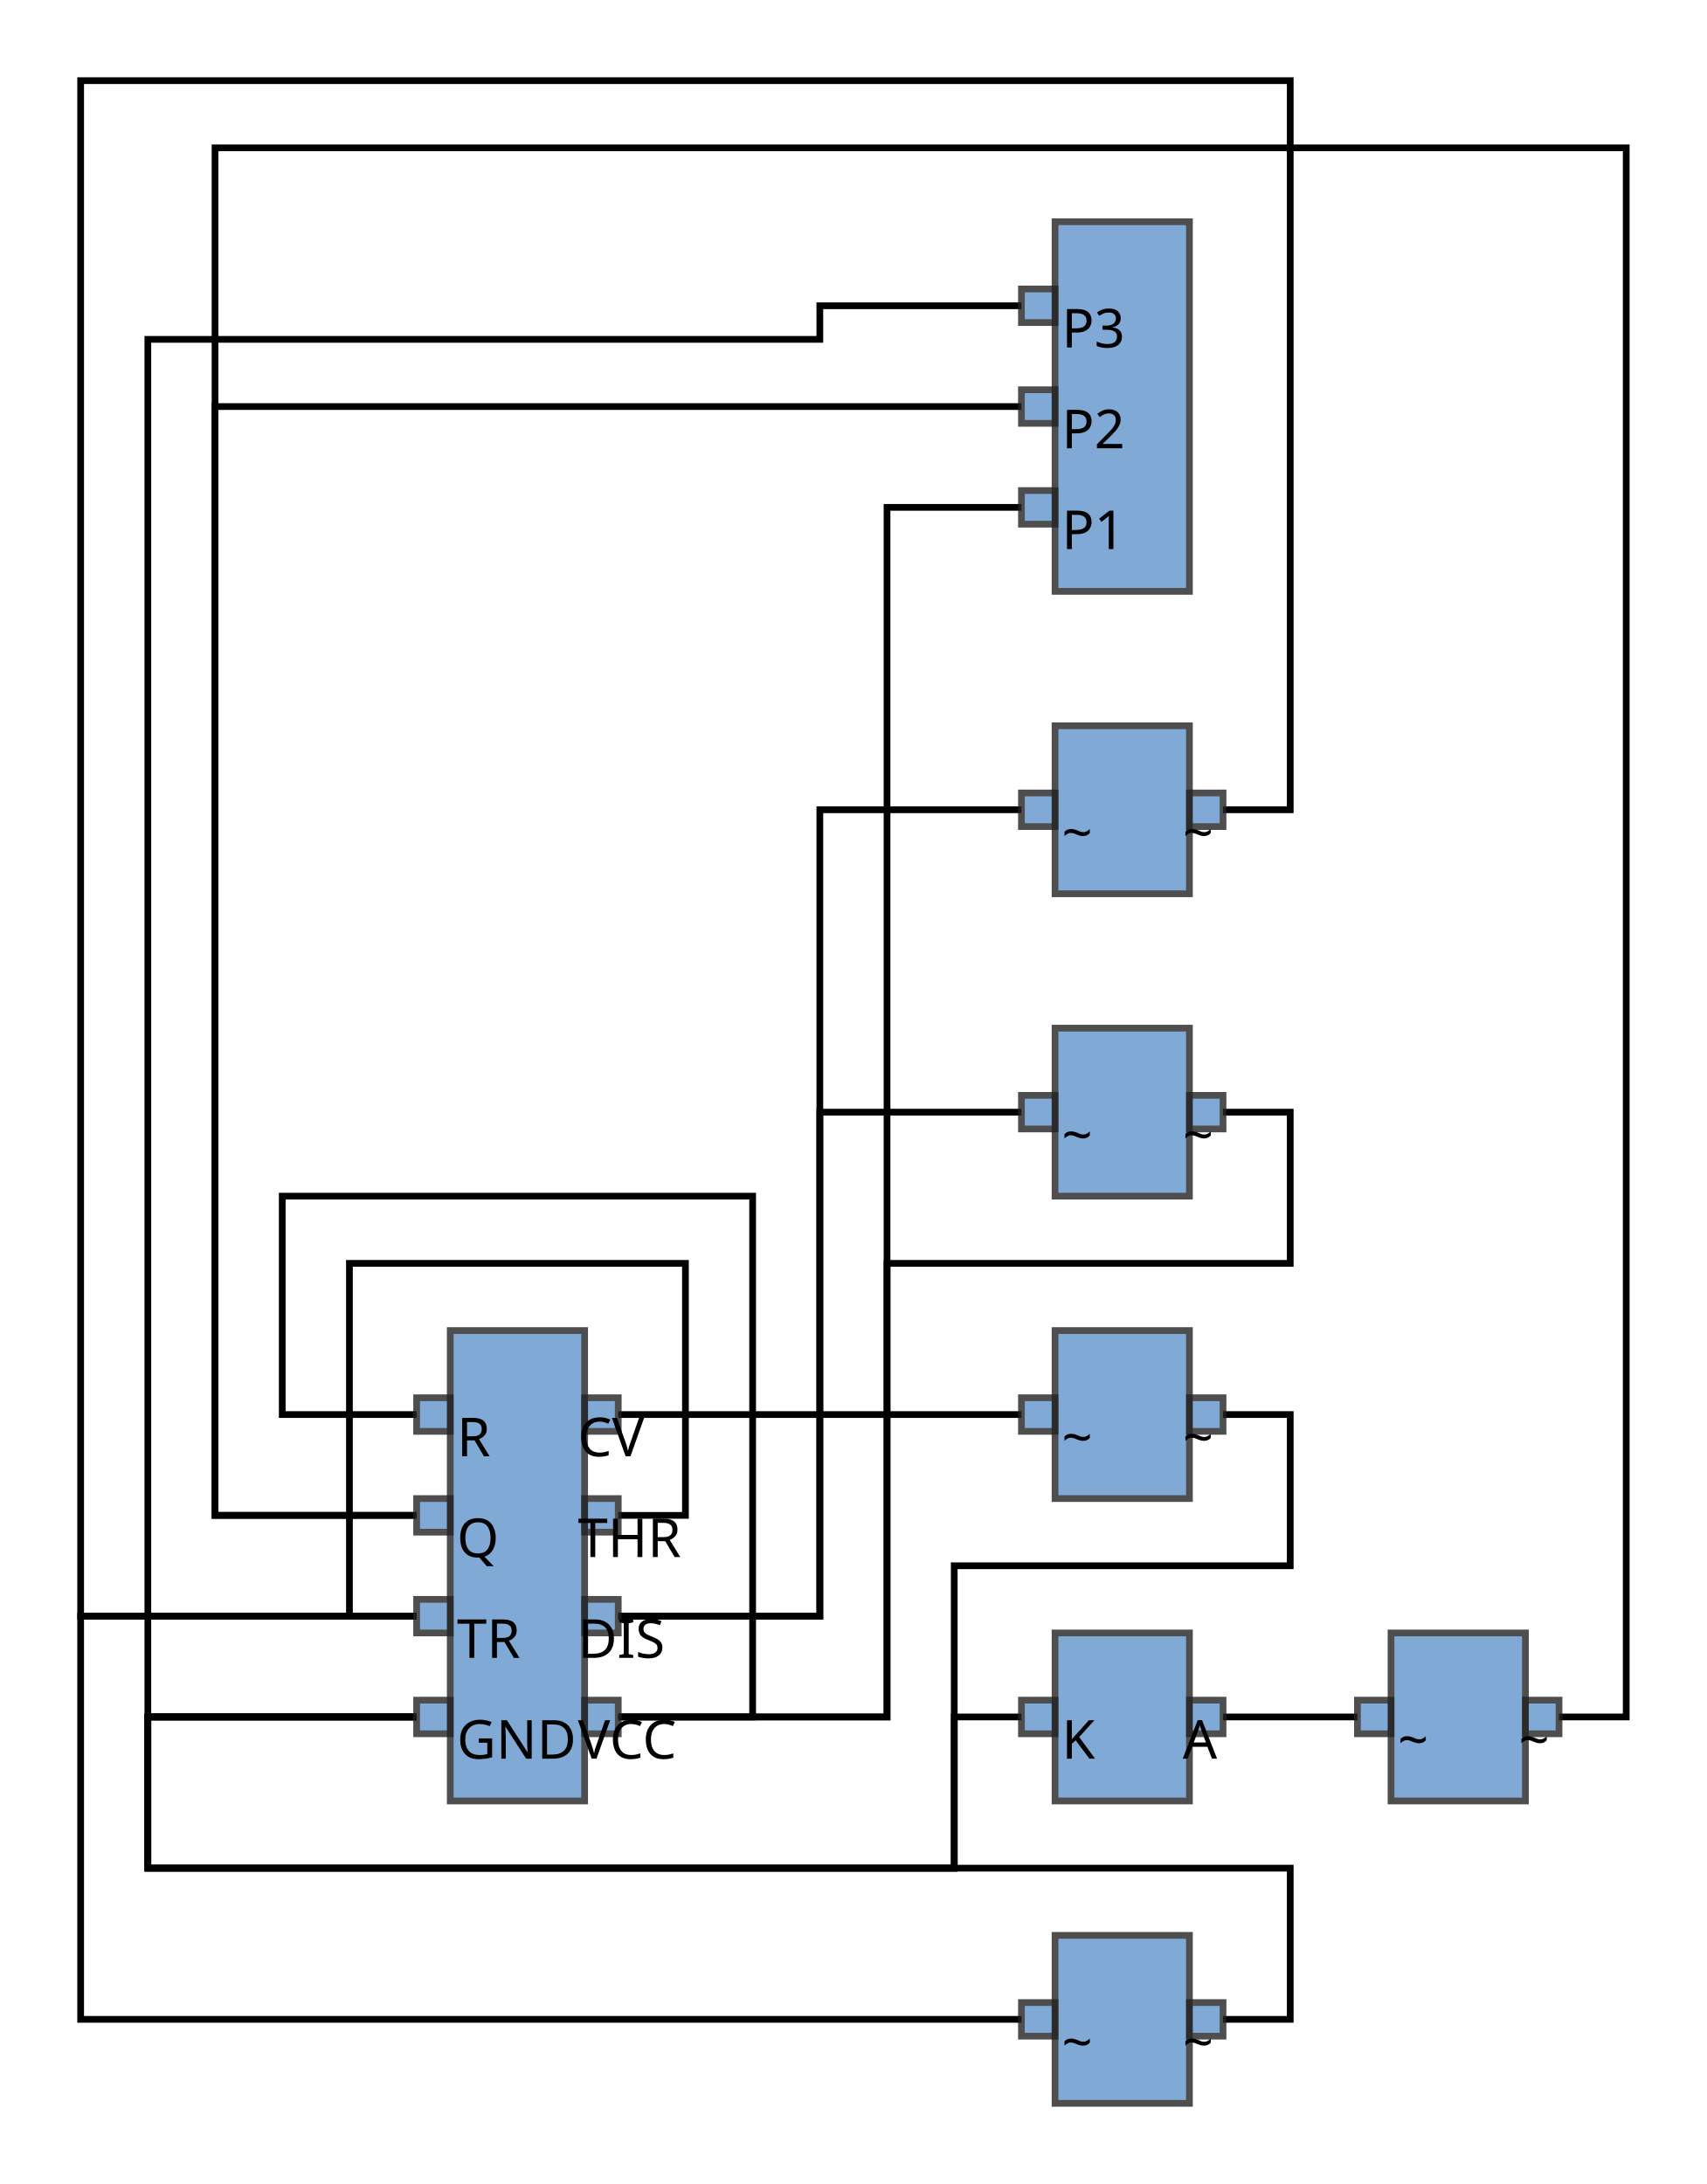
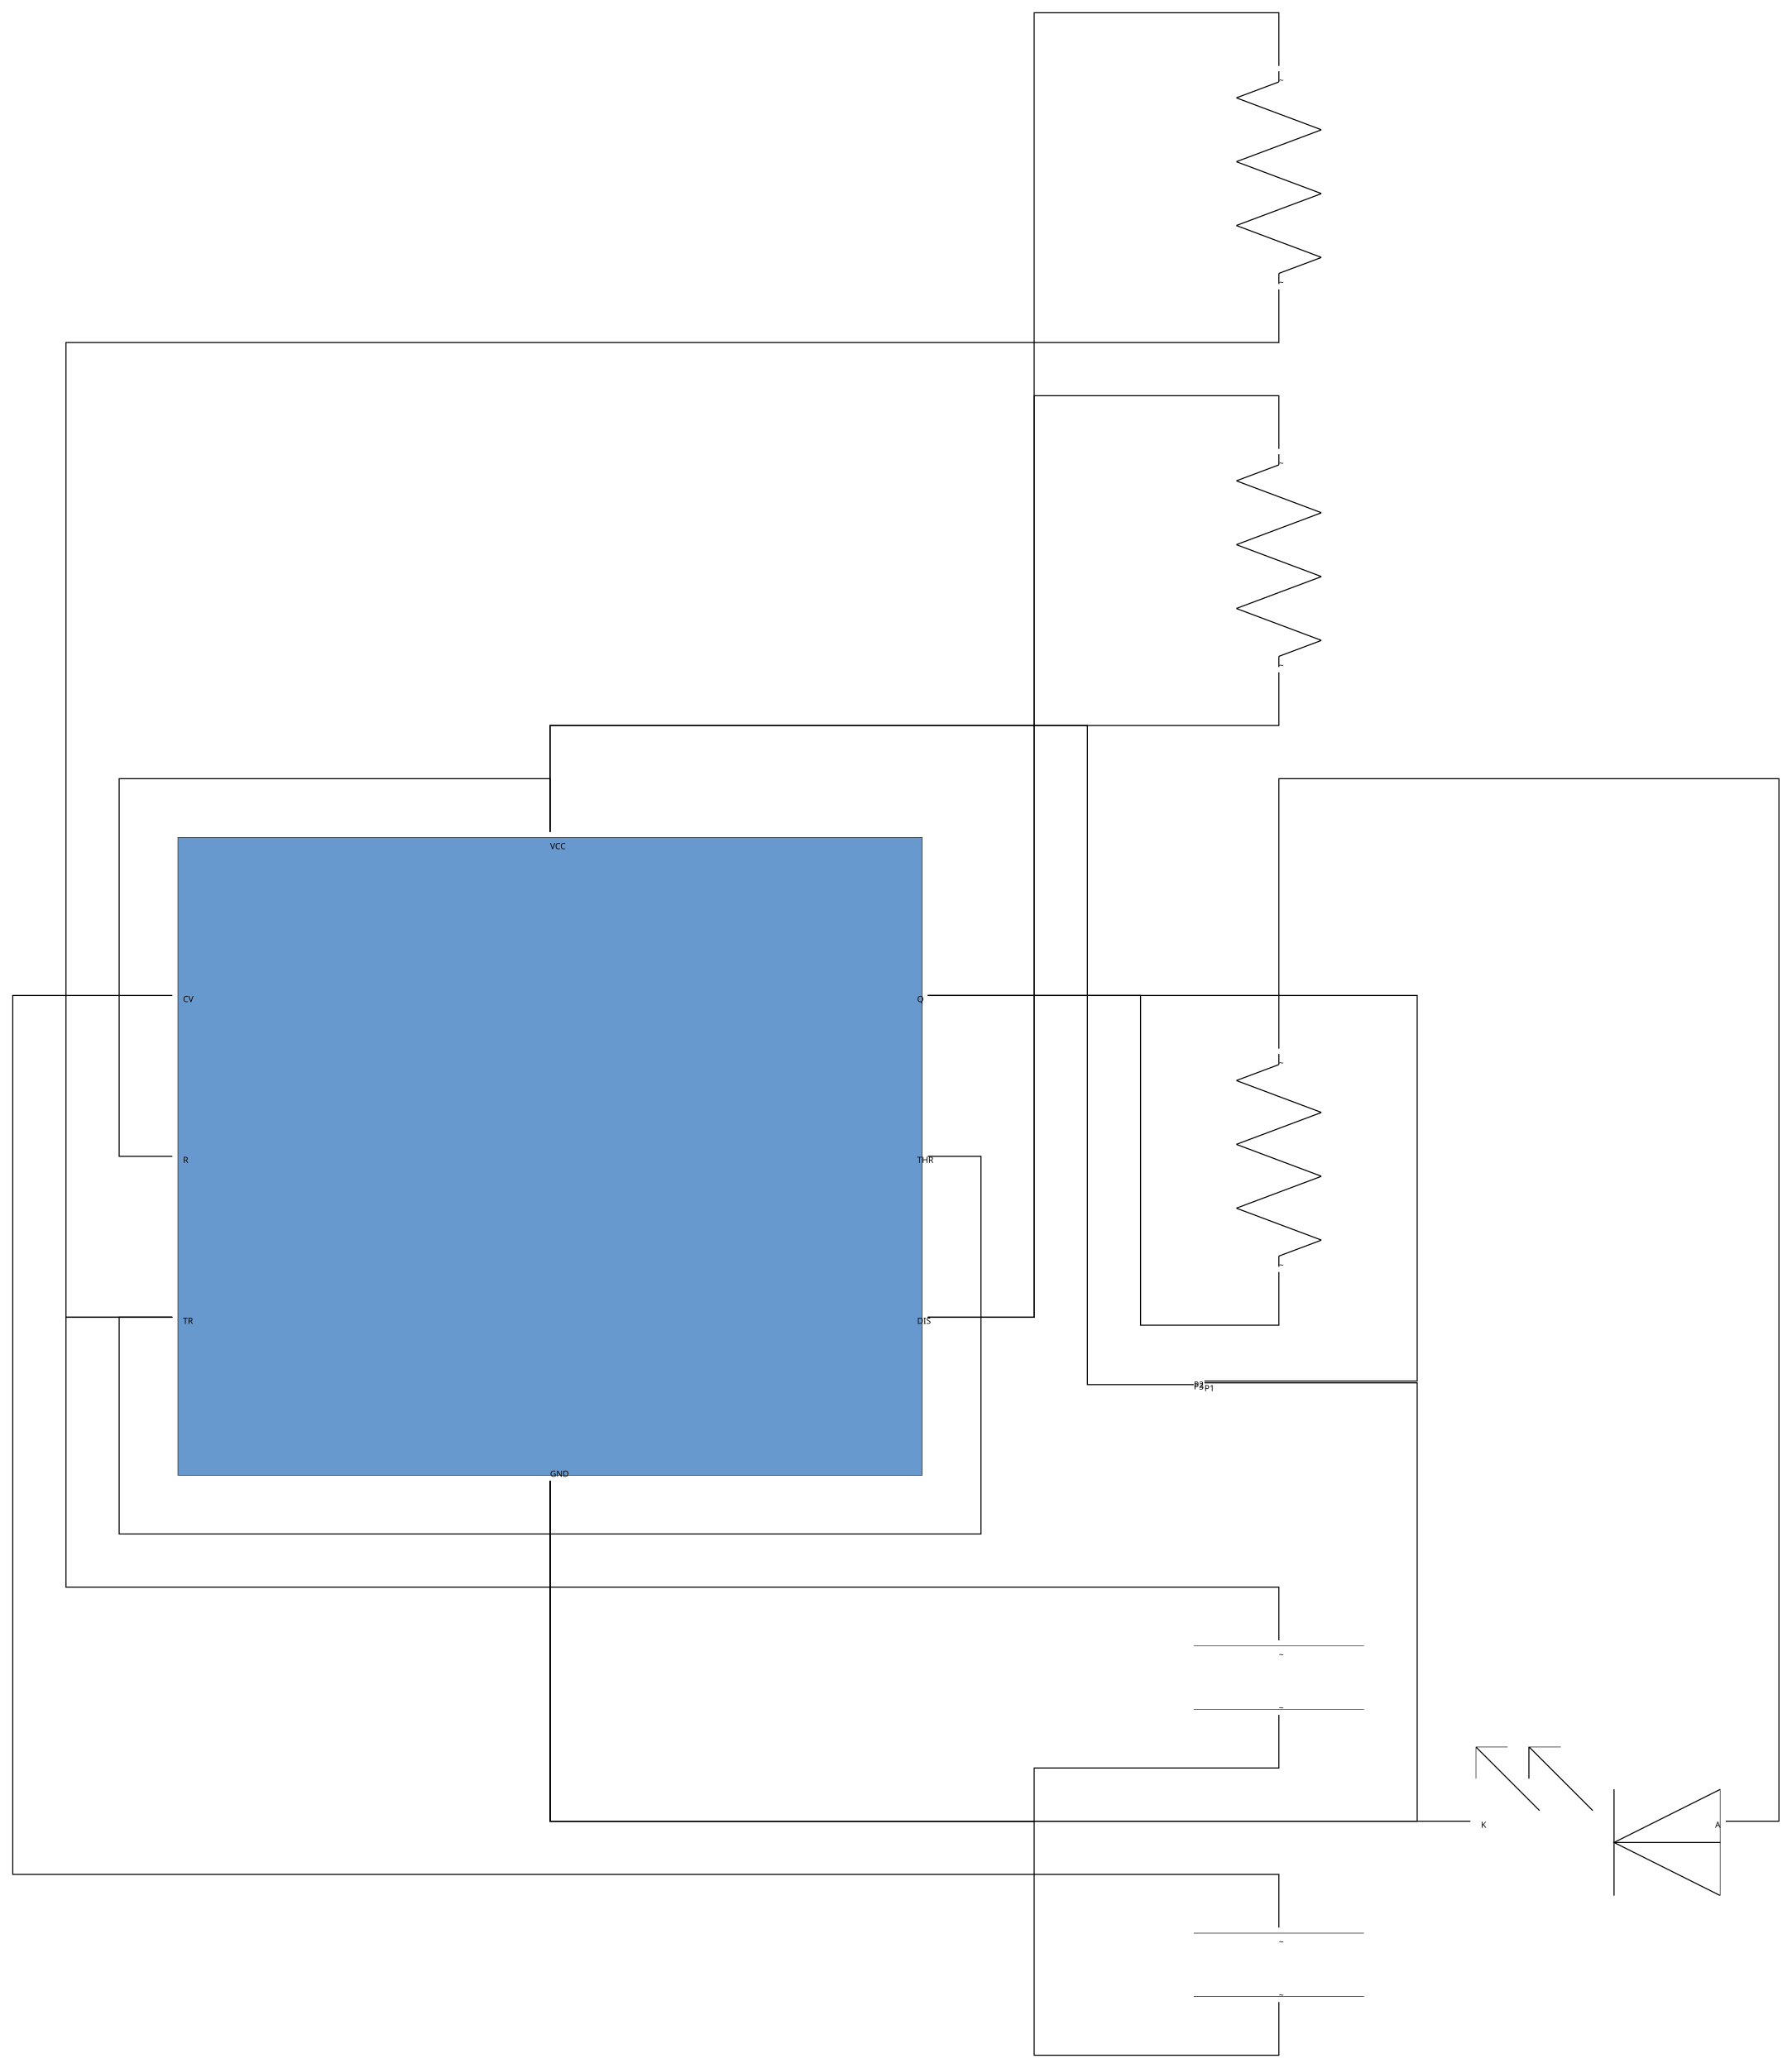
- <svg xmlns="http://www.w3.org/2000/svg" version="1.1" width="254" height="325">
+ <svg xmlns="http://www.w3.org/2000/svg" version="1.1" width="1684" height="1944">
  <defs>
    <style type="text/css">
      
        rect {
          opacity: 0.8;
          fill: #6094CC;
          stroke-width: 1;
          stroke: #222222;
        }
        rect.port {
          opacity: 1;
          fill: #326CB2;
        }
        text {
          font-size: 10px;
          font-family: sans-serif;
          /* in elk's coordinates "hanging" would be the correct value" */
          dominant-baseline: hanging;
          text-align: left;
        }
        g.port &gt; text {
          font-size: 8px;
        }
        polyline {
          fill: none;
          stroke: black;
          stroke-width: 1;
        }
        path {
          fill: none;
          stroke: black;
          stroke-width: 1;
        }
+         svg {
+           vector-effect="non-scaling-stroke"
+         }
      
    </style>
    <marker id="arrow" markerWidth="10" markerHeight="8" refX="10" refY="4" orient="auto">
      <path d="M0,7 L10,4 L0,1 L0,7" style="fill: #000000;" />
    </marker>
  </defs>
  <g>
-     <polyline points="92,255.5 112,255.5 112,178 42,178 42,210.5 62,210.5" id="e_U1_8_U1_4" class="edge" />
-     <polyline points="92,255.5 132,255.5 132,75.5 152,75.5" id="e_U1_8_PinHead8_1" class="edge" />
-     <polyline points="92,255.5 132,255.5 132,188 192,188 192,165.5 182,165.5" id="e_U1_8_R2_2" class="edge" />
-     <polyline points="62,255.5 22,255.5 22,50.5 122,50.5 122,45.5 152,45.5" id="e_U1_1_PinHead8_3" class="edge" />
-     <polyline points="62,255.5 22,255.5 22,278 142,278 142,233 192,233 192,210.5 182,210.5" id="e_U1_1_C5_2" class="edge" />
-     <polyline points="62,255.5 22,255.5 22,278 192,278 192,300.5 182,300.5" id="e_U1_1_C4_2" class="edge" />
-     <polyline points="62,255.5 22,255.5 22,278 142,278 142,255.5 152,255.5" id="e_U1_1_D6_1" class="edge" />
-     <polyline points="62,240.5 52,240.5 52,188 102,188 102,225.5 92,225.5" id="e_U1_2_U1_6" class="edge" />
-     <polyline points="62,240.5 12,240.5 12,12 192,12 192,120.5 182,120.5" id="e_U1_2_R3_2" class="edge" />
-     <polyline points="62,240.5 12,240.5 12,300.5 152,300.5" id="e_U1_2_C4_1" class="edge" />
-     <polyline points="92,240.5 122,240.5 122,165.5 152,165.5" id="e_U1_7_R2_1" class="edge" />
-     <polyline points="92,240.5 122,240.5 122,120.5 152,120.5" id="e_U1_7_R3_1" class="edge" />
-     <polyline points="92,210.5 152,210.5" id="e_U1_5_C5_1" class="edge" />
-     <polyline points="202,255.5 182,255.5" id="e_R7_1_D6_2" class="edge" />
-     <polyline points="62,225.5 32,225.5 32,60.5 152,60.5" id="e_U1_3_PinHead8_2" class="edge" />
-     <polyline points="62,225.5 32,225.5 32,22 242,22 242,255.5 232,255.5" id="e_U1_3_R7_2" class="edge" />
-     <rect id="PinHead8" class="node" x="157" y="33" width="20" height="55" />
-     <g transform="translate(157,33)">
-       <rect id="PinHead8_1" class="node" x="-5" y="40" width="5" height="5" />
-       <g id="PinHead8_1" class="port" transform="translate(-5,40)">
-         <text id="lbl_PinHead8_1" class="label" x="6" y="2.5" width="0" height="0">
+     <polyline points="517,782 517,732 112,732 112,1087 162,1087" id="e_U1_8_U1_4" class="edge" />
+     <polyline points="517,782 517,682 1022,682 1022,1301.583 1122,1301.583" id="e_U1_8_PinHead8_1" class="edge" />
+     <polyline points="517,782 517,682 1202,682 1202,632" id="e_U1_8_R2_2" class="edge" />
+     <polyline points="517,1392 517,1712 1332,1712 1332,1299.917 1132,1299.917" id="e_U1_1_PinHead8_3" class="edge" />
+     <polyline points="517,1392 517,1712 972,1712 972,1932 1202,1932 1202,1882" id="e_U1_1_C5_2" class="edge" />
+     <polyline points="517,1392 517,1712 972,1712 972,1662 1202,1662 1202,1612" id="e_U1_1_C4_2" class="edge" />
+     <polyline points="517,1392 517,1712 1382,1712" id="e_U1_1_D6_1" class="edge" />
+     <polyline points="162,1238.25 112,1238.25 112,1442 922,1442 922,1087 872,1087" id="e_U1_2_U1_6" class="edge" />
+     <polyline points="162,1238.25 62,1238.25 62,322 1202,322 1202,272" id="e_U1_2_R3_2" class="edge" />
+     <polyline points="162,1238.25 62,1238.25 62,1492 1202,1492 1202,1542" id="e_U1_2_C4_1" class="edge" />
+     <polyline points="872,1238.25 972,1238.25 972,372 1202,372 1202,422" id="e_U1_7_R2_1" class="edge" />
+     <polyline points="872,1238.25 972,1238.25 972,12 1202,12 1202,62" id="e_U1_7_R3_1" class="edge" />
+     <polyline points="162,935.75 12,935.75 12,1762 1202,1762 1202,1812" id="e_U1_5_C5_1" class="edge" />
+     <polyline points="1202,985.75 1202,732 1672,732 1672,1712 1622,1712" id="e_R7_1_D6_2" class="edge" />
+     <polyline points="872,935.75 1332,935.75 1332,1298.25 1132,1298.25" id="e_U1_3_PinHead8_2" class="edge" />
+     <polyline points="872,935.75 1072,935.75 1072,1245.75 1202,1245.75 1202,1195.75" id="e_U1_3_R7_2" class="edge" />
+     <rect id="PinHead8" class="node" x="1127" y="1299.083" width="0" height="0" />
+     <g transform="translate(1127,1299.083)">
+       <g id="PinHead8_1" class="port" transform="translate(-5,0)">
+         <text id="lbl_PinHead8_1" class="label" x="10" y="2.5" width="0" height="0">
          P1
        </text>
      </g>
-       <rect id="PinHead8_2" class="node" x="-5" y="25" width="5" height="5" />
-       <g id="PinHead8_2" class="port" transform="translate(-5,25)">
-         <text id="lbl_PinHead8_2" class="label" x="6" y="2.5" width="0" height="0">
+       <g id="PinHead8_2" class="port" transform="translate(0,-3.333333)">
+         <text id="lbl_PinHead8_2" class="label" x="-5" y="2.5" width="0" height="0">
          P2
        </text>
      </g>
-       <rect id="PinHead8_3" class="node" x="-5" y="10" width="5" height="5" />
-       <g id="PinHead8_3" class="port" transform="translate(-5,10)">
-         <text id="lbl_PinHead8_3" class="label" x="6" y="2.5" width="0" height="0">
+       <g id="PinHead8_3" class="port" transform="translate(0,-1.666667)">
+         <text id="lbl_PinHead8_3" class="label" x="-5" y="2.5" width="0" height="0">
          P3
        </text>
      </g>
    </g>
-     <rect id="R7" class="node" x="207" y="243" width="20" height="25" />
-     <g transform="translate(207,243)">
-       <rect id="R7_1" class="node" x="-5" y="10" width="5" height="5" />
-       <g id="R7_1" class="port" transform="translate(-5,10)">
-         <text id="lbl_R7_1" class="label" x="6" y="2.5" width="0" height="0">
-           ~
-         </text>
-       </g>
-       <rect id="R7_2" class="node" x="20" y="10" width="5" height="5" />
-       <g id="R7_2" class="port" transform="translate(20,10)">
-         <text id="lbl_R7_2" class="label" x="-1" y="2.5" width="0" height="0">
-           ~
-         </text>
-       </g>
-     </g>
-     <rect id="C5" class="node" x="157" y="198" width="20" height="25" />
-     <g transform="translate(157,198)">
-       <rect id="C5_1" class="node" x="-5" y="10" width="5" height="5" />
-       <g id="C5_1" class="port" transform="translate(-5,10)">
-         <text id="lbl_C5_1" class="label" x="6" y="2.5" width="0" height="0">
-           ~
-         </text>
-       </g>
-       <rect id="C5_2" class="node" x="20" y="10" width="5" height="5" />
-       <g id="C5_2" class="port" transform="translate(20,10)">
-         <text id="lbl_C5_2" class="label" x="-1" y="2.5" width="0" height="0">
-           ~
-         </text>
-       </g>
-     </g>
-     <rect id="C4" class="node" x="157" y="288" width="20" height="25" />
-     <g transform="translate(157,288)">
-       <rect id="C4_1" class="node" x="-5" y="10" width="5" height="5" />
-       <g id="C4_1" class="port" transform="translate(-5,10)">
-         <text id="lbl_C4_1" class="label" x="6" y="2.5" width="0" height="0">
-           ~
-         </text>
-       </g>
-       <rect id="C4_2" class="node" x="20" y="10" width="5" height="5" />
-       <g id="C4_2" class="port" transform="translate(20,10)">
-         <text id="lbl_C4_2" class="label" x="-1" y="2.5" width="0" height="0">
-           ~
-         </text>
-       </g>
-     </g>
-     <rect id="R3" class="node" x="157" y="108" width="20" height="25" />
-     <g transform="translate(157,108)">
-       <rect id="R3_1" class="node" x="-5" y="10" width="5" height="5" />
-       <g id="R3_1" class="port" transform="translate(-5,10)">
-         <text id="lbl_R3_1" class="label" x="6" y="2.5" width="0" height="0">
-           ~
-         </text>
-       </g>
-       <rect id="R3_2" class="node" x="20" y="10" width="5" height="5" />
-       <g id="R3_2" class="port" transform="translate(20,10)">
-         <text id="lbl_R3_2" class="label" x="-1" y="2.5" width="0" height="0">
-           ~
-         </text>
-       </g>
-     </g>
-     <rect id="R2" class="node" x="157" y="153" width="20" height="25" />
-     <g transform="translate(157,153)">
-       <rect id="R2_1" class="node" x="-5" y="10" width="5" height="5" />
-       <g id="R2_1" class="port" transform="translate(-5,10)">
-         <text id="lbl_R2_1" class="label" x="6" y="2.5" width="0" height="0">
-           ~
-         </text>
-       </g>
-       <rect id="R2_2" class="node" x="20" y="10" width="5" height="5" />
-       <g id="R2_2" class="port" transform="translate(20,10)">
-         <text id="lbl_R2_2" class="label" x="-1" y="2.5" width="0" height="0">
-           ~
-         </text>
-       </g>
-     </g>
-     <rect id="U1" class="node" x="67" y="198" width="20" height="70" />
-     <g transform="translate(67,198)">
-       <rect id="U1_1" class="node" x="-5" y="55" width="5" height="5" />
-       <g id="U1_1" class="port" transform="translate(-5,55)">
-         <text id="lbl_U1_1" class="label" x="6" y="2.5" width="0" height="0">
+     <svg version="1.1" viewBox="-40 -100 80 200" x="1162" y="990.75" width="80" height="200">
+       <polyline points="0,-90 0,-100" fill="none" stroke-width="1" stroke="black" />
+       <polyline points="0,90 0,100" fill="none" stroke-width="1" stroke="black" />
+       <polyline points="0,-30 40,-45 0,-60 -40,-75 0,-90" fill="none" stroke-width="1" stroke="black" />
+       <polyline points="0,30 40,15 0,0 -40,-15 0,-30" fill="none" stroke-width="1" stroke="black" />
+       <polyline points="0,90 40,75 0,60 -40,45 0,30" fill="none" stroke-width="1" stroke="black" />
+     </svg>
+     <g transform="translate(1162,990.75)">
+       <g id="R7_1" class="port" transform="translate(37.5,-5)">
+         <text id="lbl_R7_1" class="label" x="2.5" y="10" width="0" height="0">
+           ~
+         </text>
+       </g>
+       <g id="R7_2" class="port" transform="translate(37.5,200)">
+         <text id="lbl_R7_2" class="label" x="2.5" y="-5" width="0" height="0">
+           ~
+         </text>
+       </g>
+     </g>
+     <svg version="1.1" viewBox="-80 -30 160 60" x="1122" y="1817" width="160" height="60">
+       <polyline points="-80,-30 80,-30" fill="none" stroke-width="1" stroke="black" />
+       <polyline points="-80,30 80,30" fill="none" stroke-width="1" stroke="black" />
+     </svg>
+     <g transform="translate(1122,1817)">
+       <g id="C5_1" class="port" transform="translate(77.5,-5)">
+         <text id="lbl_C5_1" class="label" x="2.5" y="10" width="0" height="0">
+           ~
+         </text>
+       </g>
+       <g id="C5_2" class="port" transform="translate(77.5,60)">
+         <text id="lbl_C5_2" class="label" x="2.5" y="-5" width="0" height="0">
+           ~
+         </text>
+       </g>
+     </g>
+     <svg version="1.1" viewBox="-80 -30 160 60" x="1122" y="1547" width="160" height="60">
+       <polyline points="-80,-30 80,-30" fill="none" stroke-width="1" stroke="black" />
+       <polyline points="-80,30 80,30" fill="none" stroke-width="1" stroke="black" />
+     </svg>
+     <g transform="translate(1122,1547)">
+       <g id="C4_1" class="port" transform="translate(77.5,-5)">
+         <text id="lbl_C4_1" class="label" x="2.5" y="10" width="0" height="0">
+           ~
+         </text>
+       </g>
+       <g id="C4_2" class="port" transform="translate(77.5,60)">
+         <text id="lbl_C4_2" class="label" x="2.5" y="-5" width="0" height="0">
+           ~
+         </text>
+       </g>
+     </g>
+     <svg version="1.1" viewBox="-40 -100 80 200" x="1162" y="67" width="80" height="200">
+       <polyline points="0,-90 0,-100" fill="none" stroke-width="1" stroke="black" />
+       <polyline points="0,90 0,100" fill="none" stroke-width="1" stroke="black" />
+       <polyline points="0,-30 40,-45 0,-60 -40,-75 0,-90" fill="none" stroke-width="1" stroke="black" />
+       <polyline points="0,30 40,15 0,0 -40,-15 0,-30" fill="none" stroke-width="1" stroke="black" />
+       <polyline points="0,90 40,75 0,60 -40,45 0,30" fill="none" stroke-width="1" stroke="black" />
+     </svg>
+     <g transform="translate(1162,67)">
+       <g id="R3_1" class="port" transform="translate(37.5,-5)">
+         <text id="lbl_R3_1" class="label" x="2.5" y="10" width="0" height="0">
+           ~
+         </text>
+       </g>
+       <g id="R3_2" class="port" transform="translate(37.5,200)">
+         <text id="lbl_R3_2" class="label" x="2.5" y="-5" width="0" height="0">
+           ~
+         </text>
+       </g>
+     </g>
+     <svg version="1.1" viewBox="-40 -100 80 200" x="1162" y="427" width="80" height="200">
+       <polyline points="0,-90 0,-100" fill="none" stroke-width="1" stroke="black" />
+       <polyline points="0,90 0,100" fill="none" stroke-width="1" stroke="black" />
+       <polyline points="0,-30 40,-45 0,-60 -40,-75 0,-90" fill="none" stroke-width="1" stroke="black" />
+       <polyline points="0,30 40,15 0,0 -40,-15 0,-30" fill="none" stroke-width="1" stroke="black" />
+       <polyline points="0,90 40,75 0,60 -40,45 0,30" fill="none" stroke-width="1" stroke="black" />
+     </svg>
+     <g transform="translate(1162,427)">
+       <g id="R2_1" class="port" transform="translate(37.5,-5)">
+         <text id="lbl_R2_1" class="label" x="2.5" y="10" width="0" height="0">
+           ~
+         </text>
+       </g>
+       <g id="R2_2" class="port" transform="translate(37.5,200)">
+         <text id="lbl_R2_2" class="label" x="2.5" y="-5" width="0" height="0">
+           ~
+         </text>
+       </g>
+     </g>
+     <svg version="1.1" viewBox="-350 -300 700 600" x="167" y="787" width="700" height="600">
+       <rect width="700" height="600" x="-350" y="-300" fill="none" stroke="black" />
+       <rect width="700" height="600" x="-350" y="-300" fill="none" stroke="black" />
+     </svg>
+     <g transform="translate(167,787)">
+       <g id="U1_1" class="port" transform="translate(347.5,600)">
+         <text id="lbl_U1_1" class="label" x="2.5" y="-5" width="0" height="0">
          GND
        </text>
      </g>
-       <rect id="U1_2" class="node" x="-5" y="40" width="5" height="5" />
-       <g id="U1_2" class="port" transform="translate(-5,40)">
-         <text id="lbl_U1_2" class="label" x="6" y="2.5" width="0" height="0">
+       <g id="U1_2" class="port" transform="translate(-5,448.75)">
+         <text id="lbl_U1_2" class="label" x="10" y="2.5" width="0" height="0">
          TR
        </text>
      </g>
-       <rect id="U1_3" class="node" x="-5" y="25" width="5" height="5" />
-       <g id="U1_3" class="port" transform="translate(-5,25)">
-         <text id="lbl_U1_3" class="label" x="6" y="2.5" width="0" height="0">
+       <g id="U1_3" class="port" transform="translate(700,146.25)">
+         <text id="lbl_U1_3" class="label" x="-5" y="2.5" width="0" height="0">
          Q
        </text>
      </g>
-       <rect id="U1_4" class="node" x="-5" y="10" width="5" height="5" />
-       <g id="U1_4" class="port" transform="translate(-5,10)">
-         <text id="lbl_U1_4" class="label" x="6" y="2.5" width="0" height="0">
+       <g id="U1_4" class="port" transform="translate(-5,297.5)">
+         <text id="lbl_U1_4" class="label" x="10" y="2.5" width="0" height="0">
          R
        </text>
      </g>
-       <rect id="U1_5" class="node" x="20" y="10" width="5" height="5" />
-       <g id="U1_5" class="port" transform="translate(20,10)">
-         <text id="lbl_U1_5" class="label" x="-1" y="2.5" width="0" height="0">
+       <g id="U1_5" class="port" transform="translate(-5,146.25)">
+         <text id="lbl_U1_5" class="label" x="10" y="2.5" width="0" height="0">
          CV
        </text>
      </g>
-       <rect id="U1_6" class="node" x="20" y="25" width="5" height="5" />
-       <g id="U1_6" class="port" transform="translate(20,25)">
-         <text id="lbl_U1_6" class="label" x="-1" y="2.5" width="0" height="0">
+       <g id="U1_6" class="port" transform="translate(700,297.5)">
+         <text id="lbl_U1_6" class="label" x="-5" y="2.5" width="0" height="0">
          THR
        </text>
      </g>
-       <rect id="U1_7" class="node" x="20" y="40" width="5" height="5" />
-       <g id="U1_7" class="port" transform="translate(20,40)">
-         <text id="lbl_U1_7" class="label" x="-1" y="2.5" width="0" height="0">
+       <g id="U1_7" class="port" transform="translate(700,448.75)">
+         <text id="lbl_U1_7" class="label" x="-5" y="2.5" width="0" height="0">
          DIS
        </text>
      </g>
-       <rect id="U1_8" class="node" x="20" y="55" width="5" height="5" />
-       <g id="U1_8" class="port" transform="translate(20,55)">
-         <text id="lbl_U1_8" class="label" x="-1" y="2.5" width="0" height="0">
+       <g id="U1_8" class="port" transform="translate(347.5,-5)">
+         <text id="lbl_U1_8" class="label" x="2.5" y="10" width="0" height="0">
          VCC
        </text>
      </g>
    </g>
-     <rect id="D6" class="node" x="157" y="243" width="20" height="25" />
-     <g transform="translate(157,243)">
-       <rect id="D6_1" class="node" x="-5" y="10" width="5" height="5" />
-       <g id="D6_1" class="port" transform="translate(-5,10)">
-         <text id="lbl_D6_1" class="label" x="6" y="2.5" width="0" height="0">
+     <svg version="1.1" viewBox="-180 -90 230 140" x="1387" y="1642" width="230" height="140">
+       <polyline points="-50,-50 -50,50" fill="none" stroke-width="1" stroke="black" />
+       <polyline points="-50,0 50,0" fill="none" stroke-width="1" stroke="black" />
+       <polyline points="50,-50 50,50 -50,0 50,-50" fill="none" stroke-width="1" stroke="black" />
+       <polyline points="-120,-30 -180,-90 -150,-90 -180,-90 -180,-60" fill="none" stroke-width="1" stroke="black" />
+       <polyline points="-70,-30 -130,-90 -100,-90 -130,-90 -130,-60" fill="none" stroke-width="1" stroke="black" />
+     </svg>
+     <g transform="translate(1387,1642)">
+       <g id="D6_1" class="port" transform="translate(-5,67.5)">
+         <text id="lbl_D6_1" class="label" x="10" y="2.5" width="0" height="0">
          K
        </text>
      </g>
-       <rect id="D6_2" class="node" x="20" y="10" width="5" height="5" />
-       <g id="D6_2" class="port" transform="translate(20,10)">
-         <text id="lbl_D6_2" class="label" x="-1" y="2.5" width="0" height="0">
+       <g id="D6_2" class="port" transform="translate(230,67.5)">
+         <text id="lbl_D6_2" class="label" x="-5" y="2.5" width="0" height="0">
          A
        </text>
      </g>
    </g>
  </g>
</svg>
